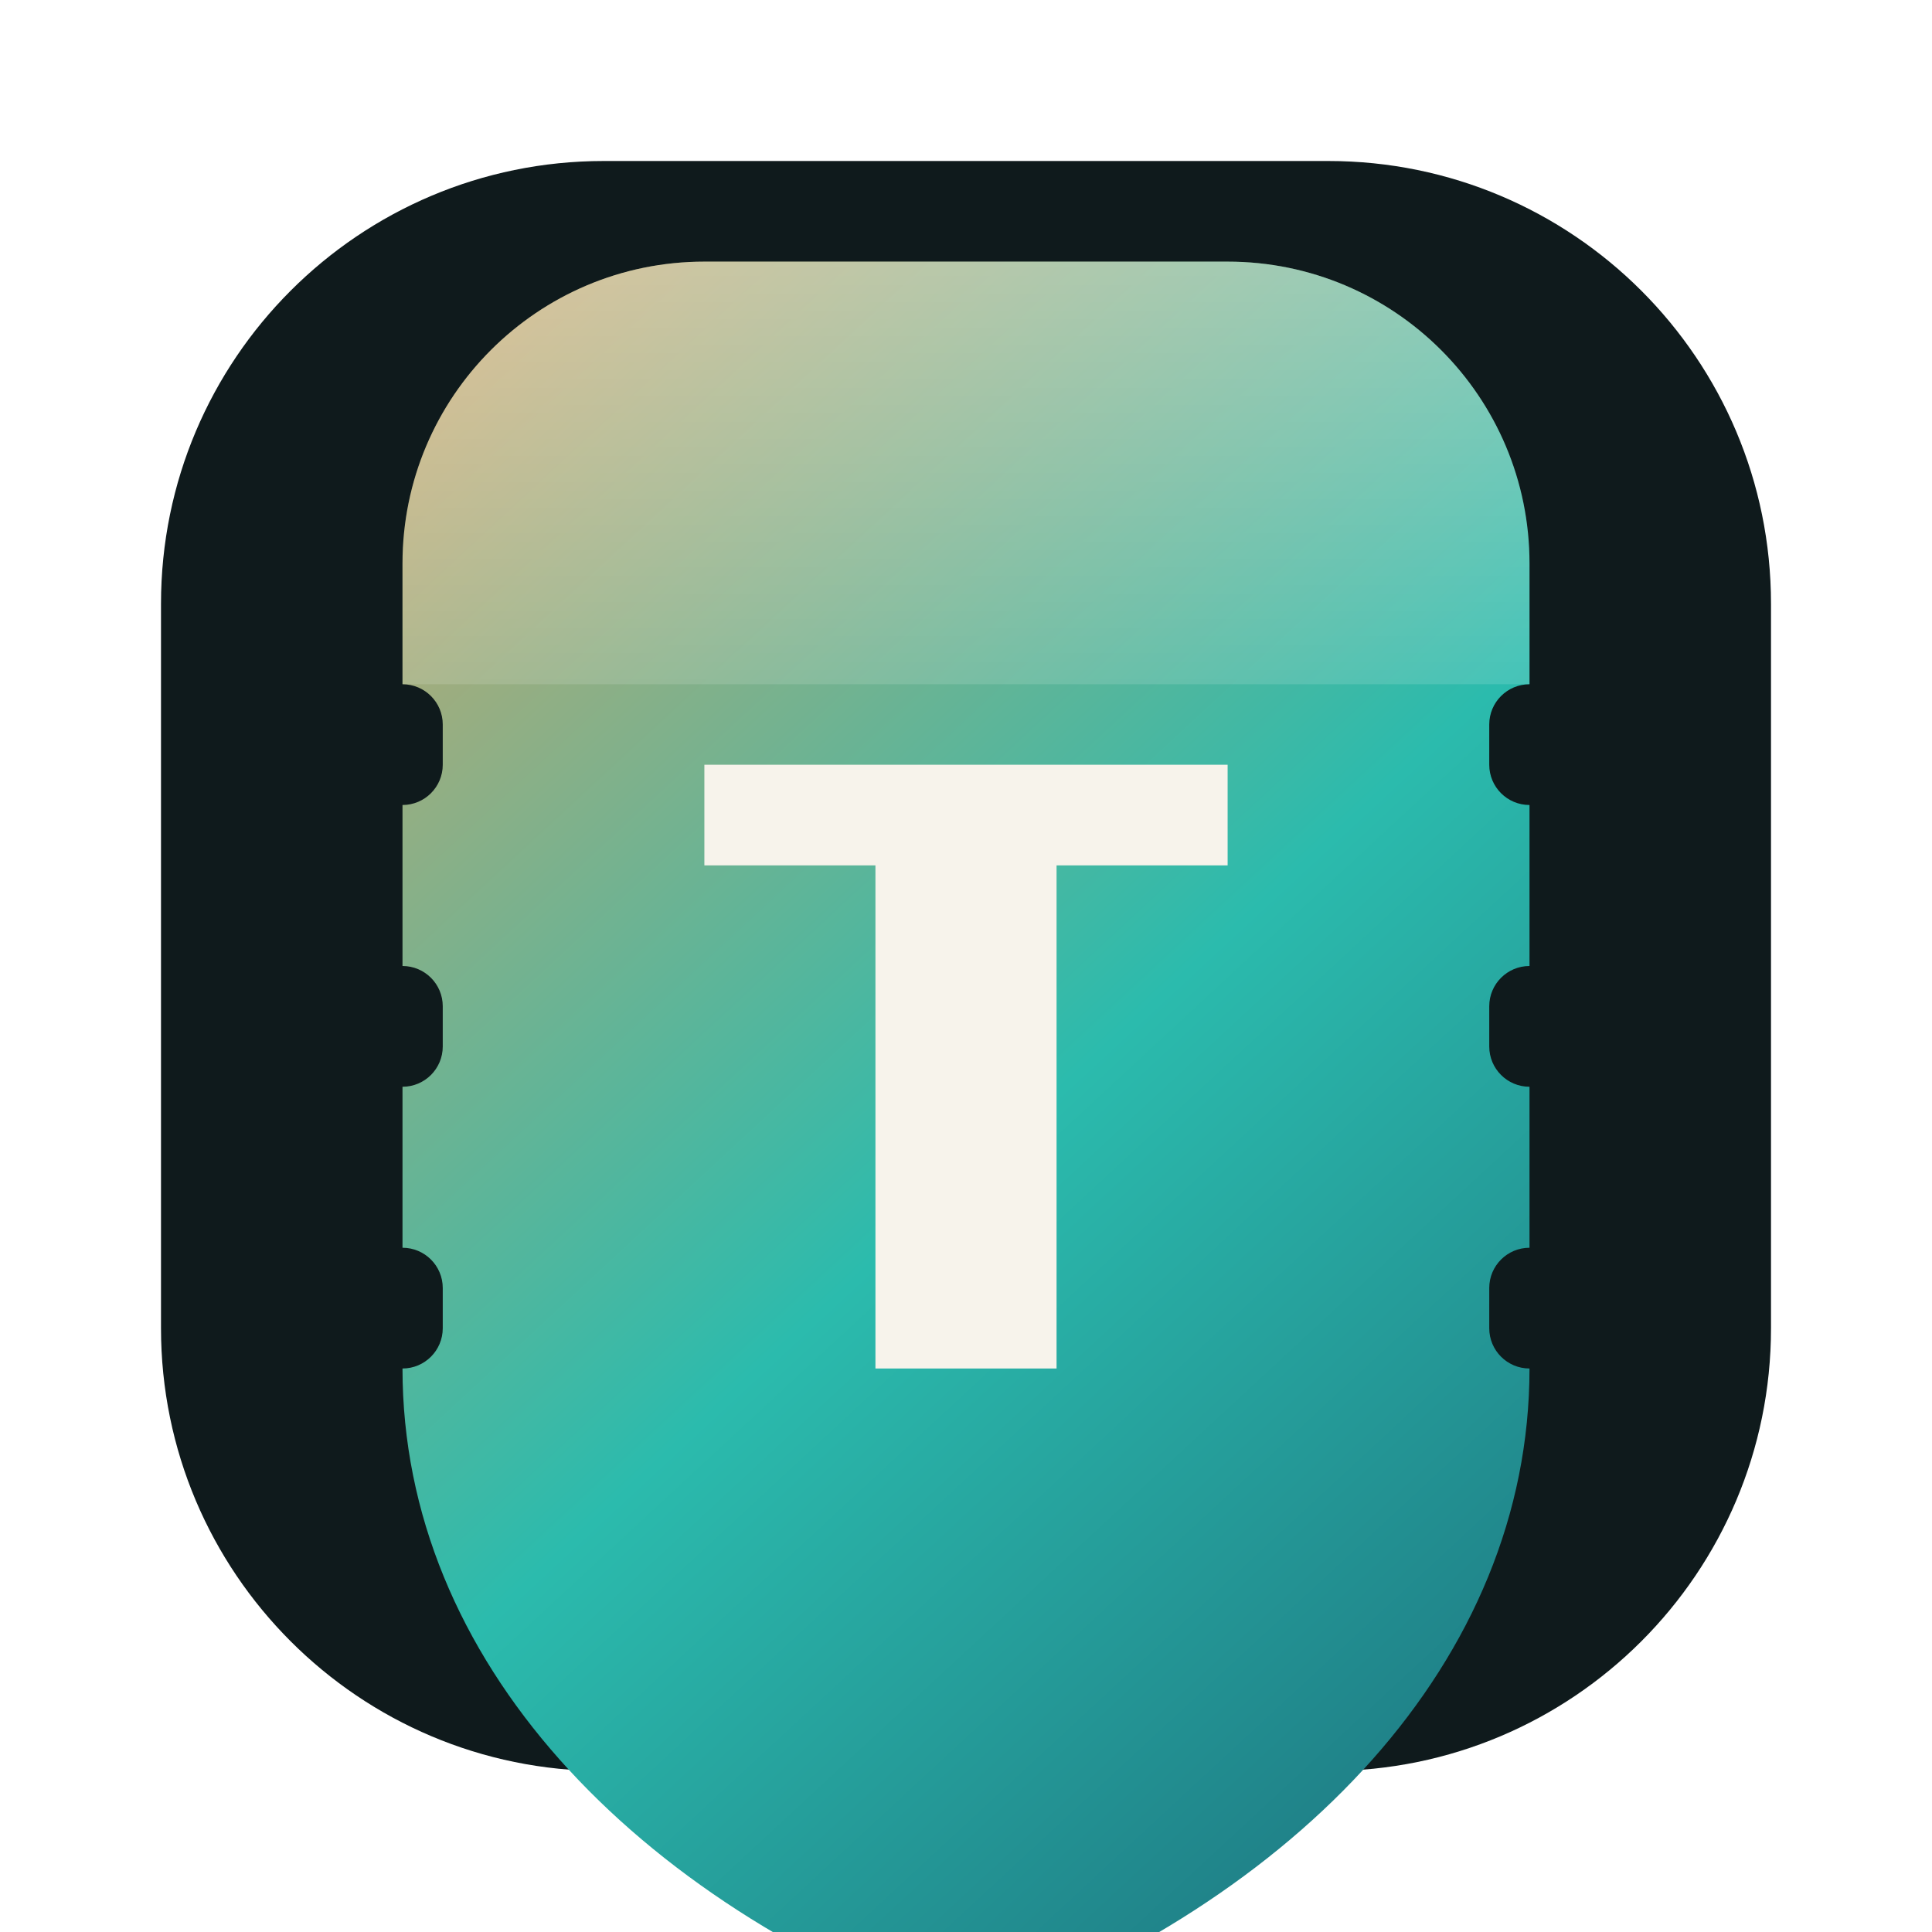
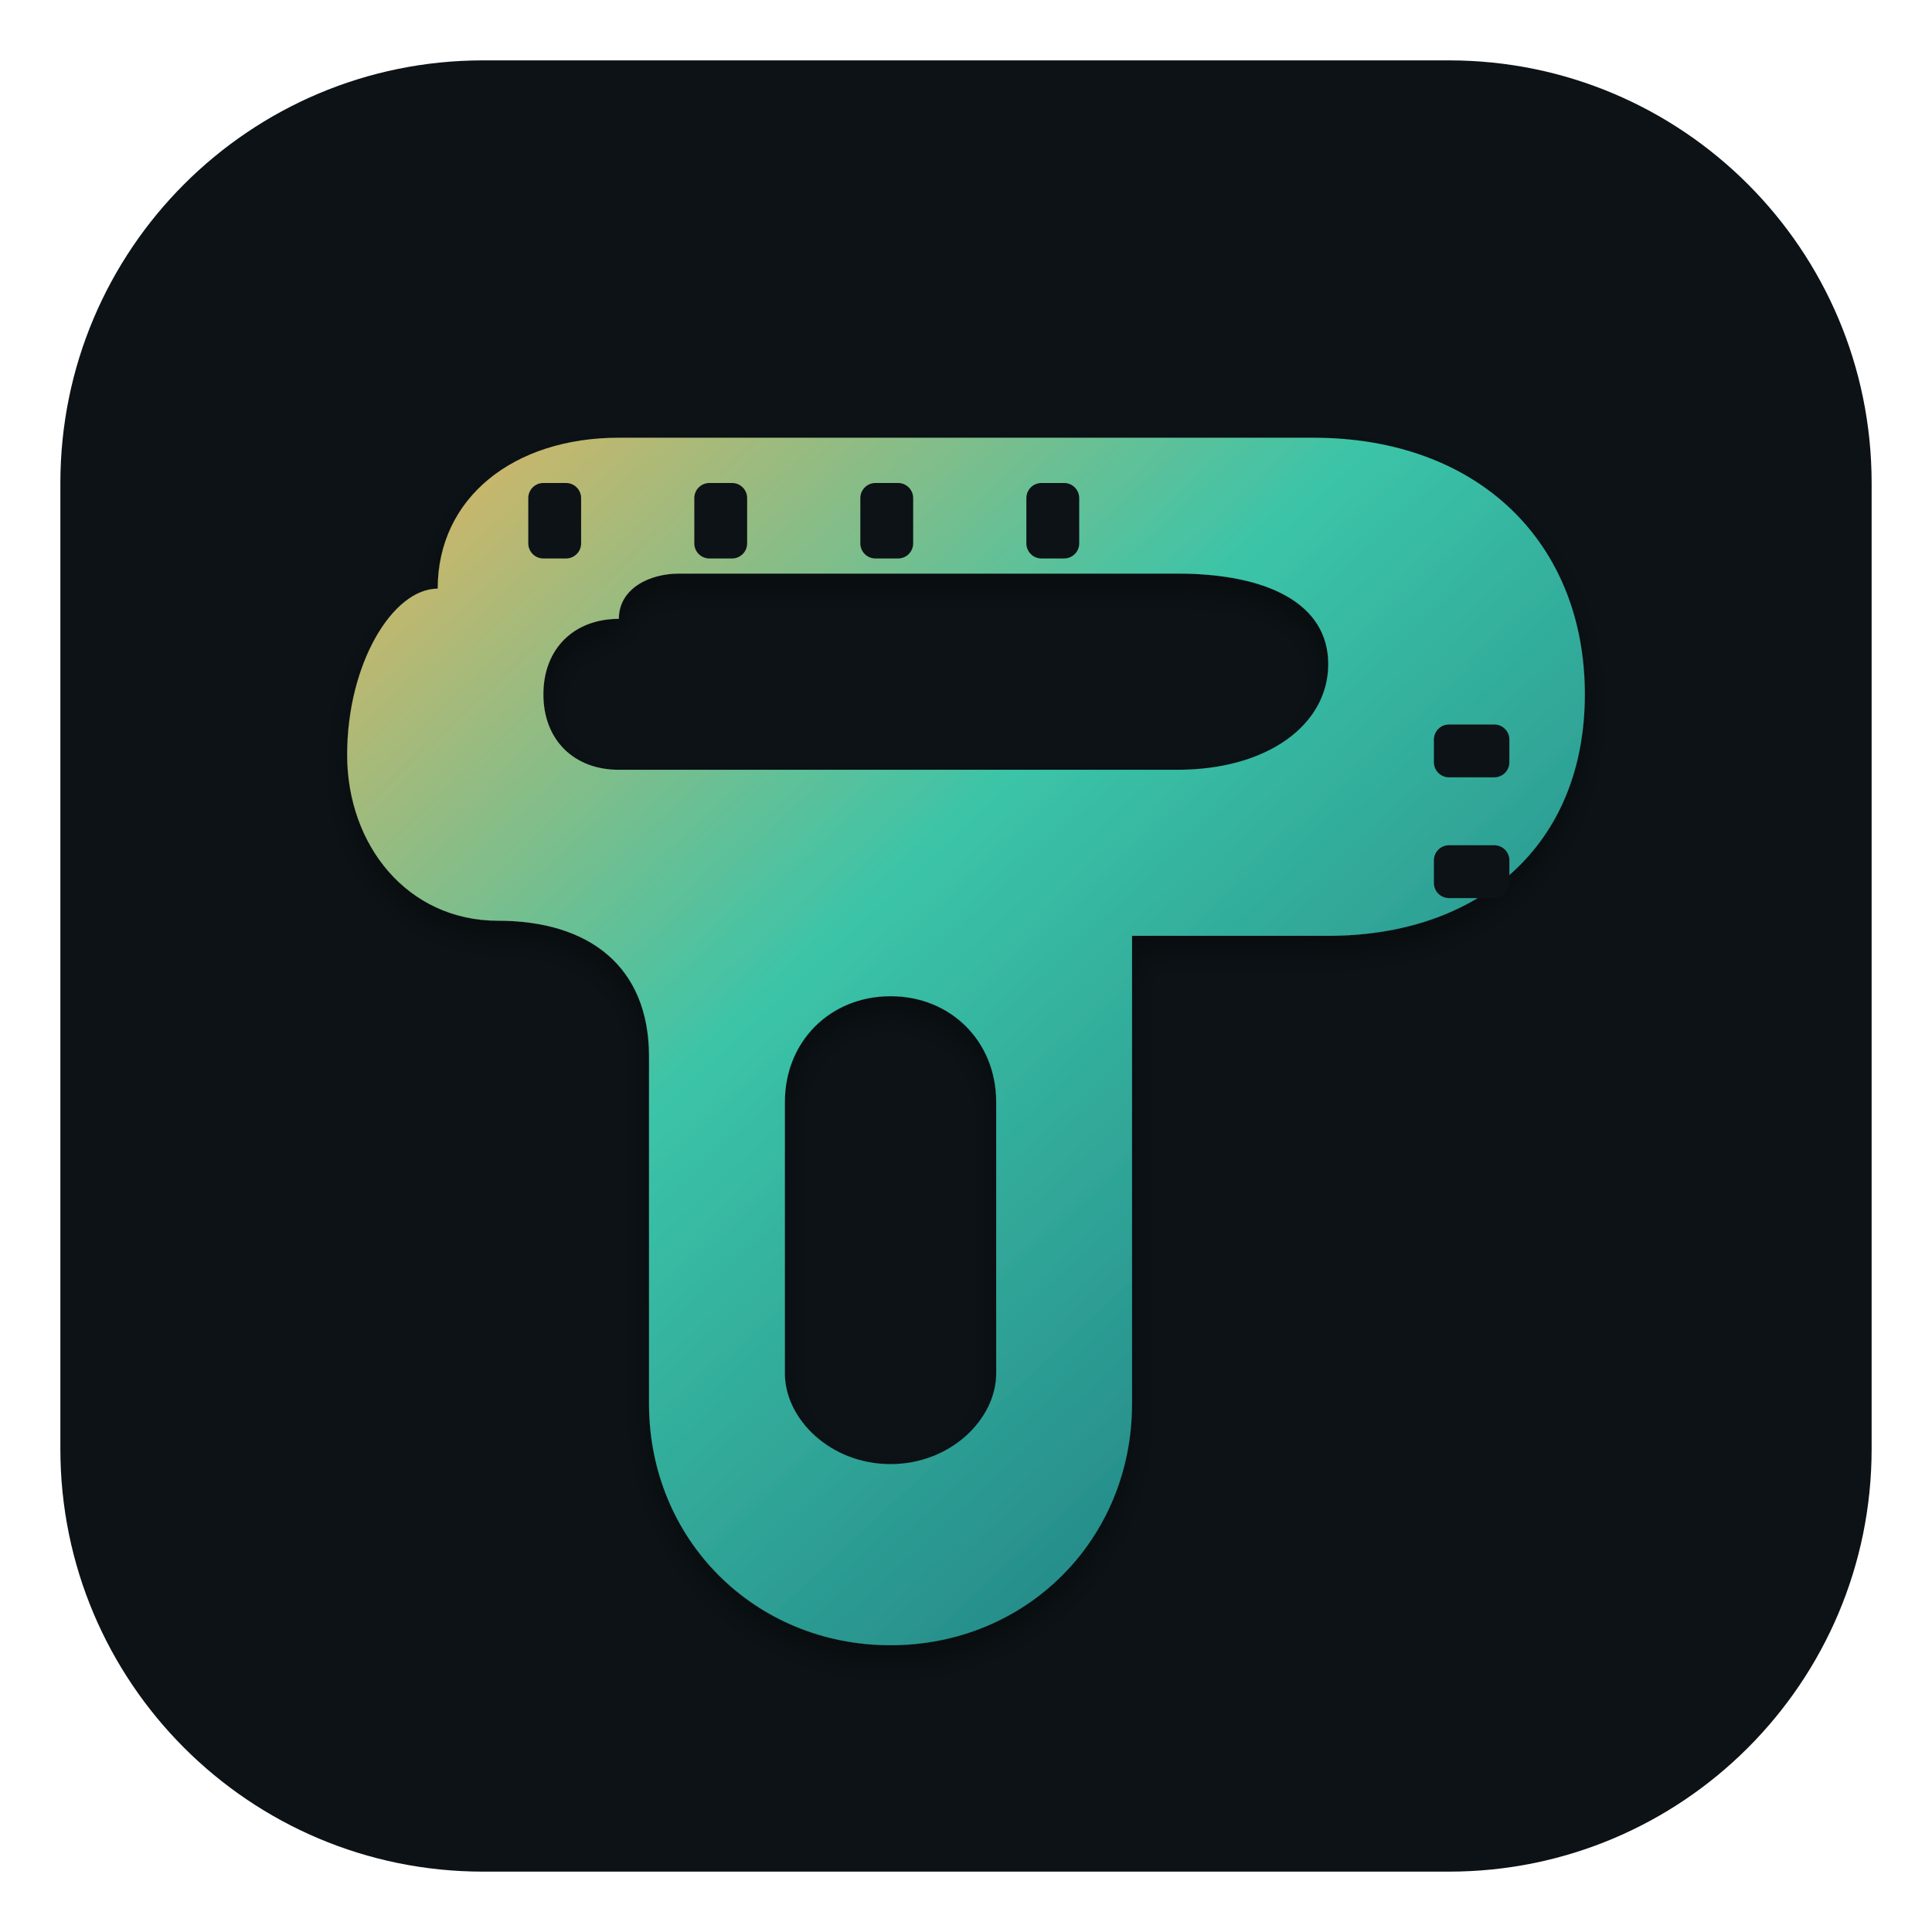
- <svg xmlns="http://www.w3.org/2000/svg" width="96" height="96" viewBox="0 0 96 96" fill="none">
+ <svg xmlns="http://www.w3.org/2000/svg" width="256" height="256" viewBox="0 0 256 256" fill="none">
  <defs>
-     <linearGradient id="tzFill" x1="12" y1="8" x2="88" y2="90" gradientUnits="userSpaceOnUse">
-       <stop stop-color="#F0A35E" />
-       <stop offset="0.55" stop-color="#2BBBAD" />
-       <stop offset="1" stop-color="#1B6B7A" />
+     <linearGradient id="ribbon" x1="48" y1="48" x2="208" y2="220" gradientUnits="userSpaceOnUse">
+       <stop stop-color="#F0B35A" />
+       <stop offset="0.42" stop-color="#3BC4A8" />
+       <stop offset="1" stop-color="#1A6B78" />
    </linearGradient>
-     <linearGradient id="tzShine" x1="28" y1="10" x2="28" y2="48" gradientUnits="userSpaceOnUse">
-       <stop stop-color="#fff" stop-opacity="0.35" />
-       <stop offset="1" stop-color="#fff" stop-opacity="0" />
-     </linearGradient>
+     <filter id="soft" x="-10%" y="-10%" width="120%" height="120%">
+       <feDropShadow dx="0" dy="2" stdDeviation="2" flood-color="#000" flood-opacity="0.35" />
+     </filter>
  </defs>
-   <rect x="8" y="8" width="80" height="80" rx="22" fill="#0F1A1C" />
-   <path d="M20 28c0-8.284 6.716-15 15-15h26c8.284 0 15 6.716 15 15v40c0 14.5-11.5 26.5-28 32.5-16.5-6-28-18-28-32.5V28z" fill="url(#tzFill)" />
-   <path d="M35 13h26c8.284 0 15 6.716 15 15v6H20v-6c0-8.284 6.716-15 15-15z" fill="url(#tzShine)" />
-   <rect x="14" y="34" width="8" height="6" rx="2" fill="#0F1A1C" />
-   <rect x="14" y="48" width="8" height="6" rx="2" fill="#0F1A1C" />
-   <rect x="14" y="62" width="8" height="6" rx="2" fill="#0F1A1C" />
-   <rect x="74" y="34" width="8" height="6" rx="2" fill="#0F1A1C" />
-   <rect x="74" y="48" width="8" height="6" rx="2" fill="#0F1A1C" />
-   <rect x="74" y="62" width="8" height="6" rx="2" fill="#0F1A1C" />
-   <path d="M35 38h26v5H52.5v25h-9V43H35V38z" fill="#F7F3EB" />
+   <rect x="8" y="8" width="240" height="240" rx="56" fill="#0C1216" />
+   <path filter="url(#soft)" fill="url(#ribbon)" fill-rule="evenodd" d="M58 78        C58 66 68 58 82 58        H174        C196 58 210 72 210 92        C210 112 196 124 176 124        H150        C150 124 150 124 150 124        V186        C150 204 136 218 118 218        C100 218 86 204 86 186        V140        C86 128 78 122 66 122        C54 122 46 112 46 100        C46 88 52 78 58 78        Z        M82 82        C76 82 72 86 72 92        C72 98 76 102 82 102        H156        C168 102 176 96 176 88        C176 80 168 76 156 76        H90        C86 76 82 78 82 82        Z        M118 132        C126 132 132 138 132 146        V182        C132 188 126 194 118 194        C110 194 104 188 104 182        V146        C104 138 110 132 118 132        Z" />
+   <g fill="#0C1216">
+     <rect x="70" y="64" width="7" height="10" rx="2" />
+     <rect x="92" y="64" width="7" height="10" rx="2" />
+     <rect x="114" y="64" width="7" height="10" rx="2" />
+     <rect x="136" y="64" width="7" height="10" rx="2" />
+     <rect x="190" y="96" width="10" height="7" rx="2" />
+     <rect x="190" y="112" width="10" height="7" rx="2" />
+   </g>
</svg>
